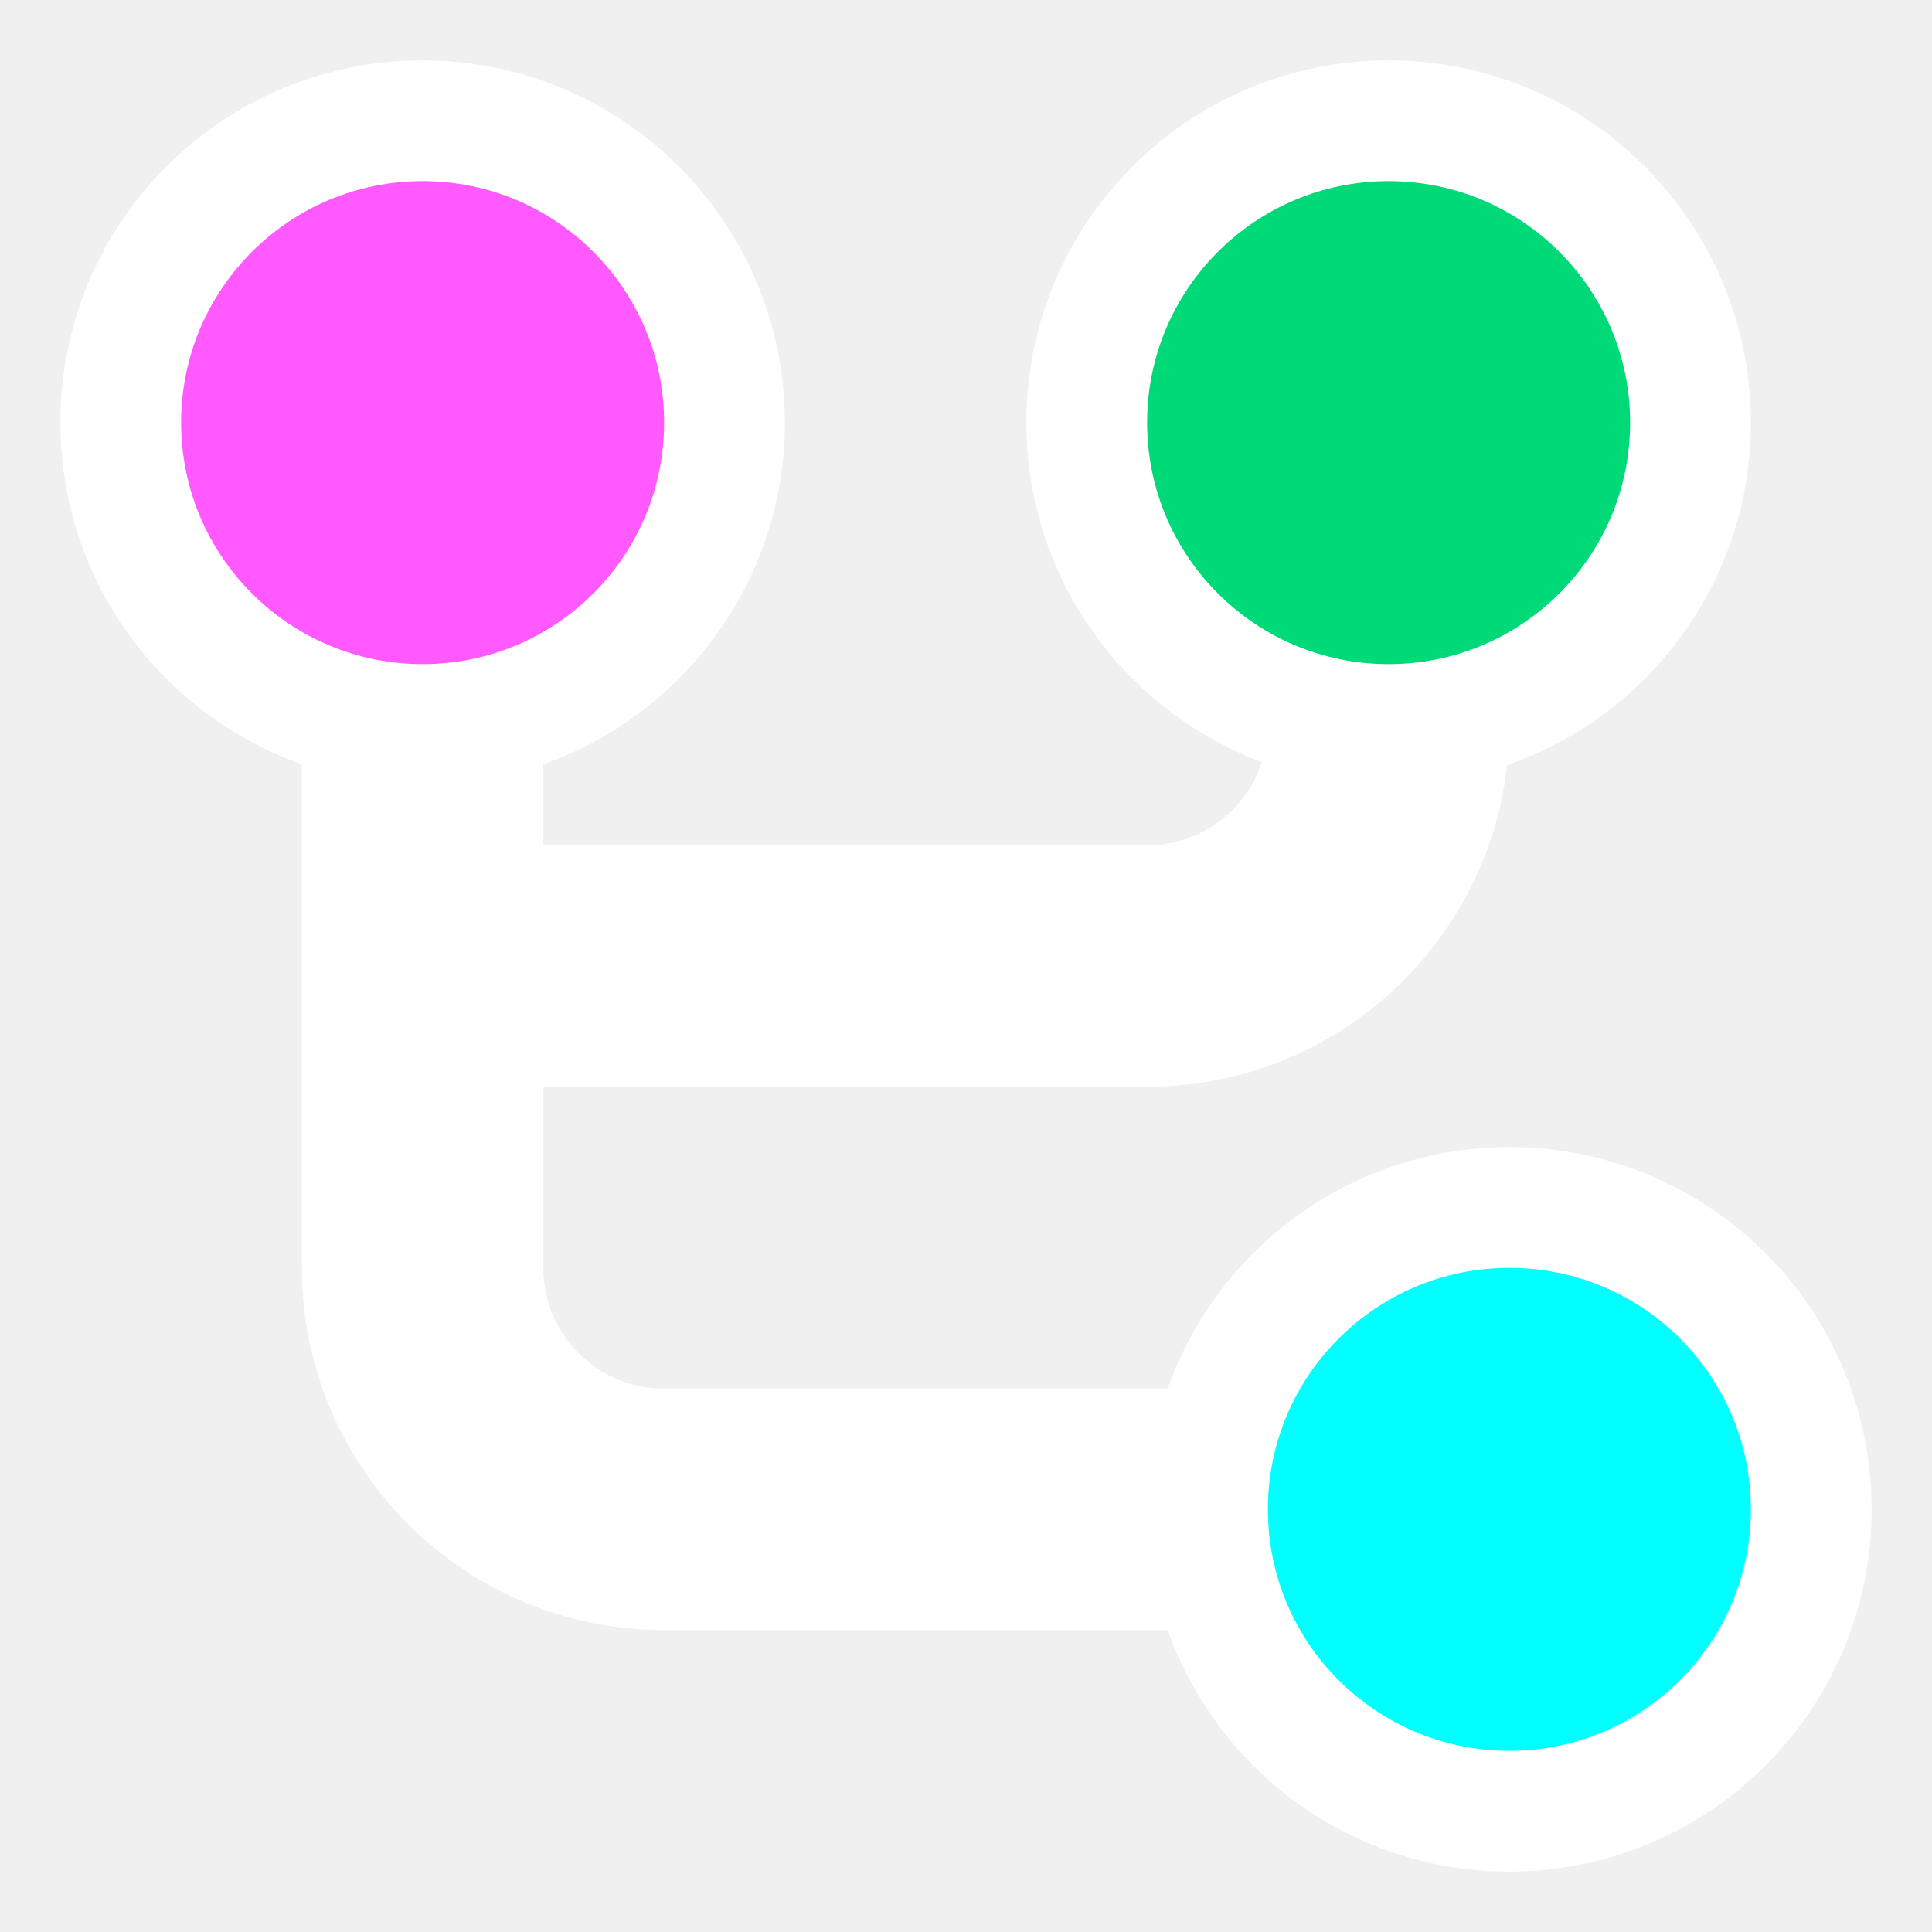
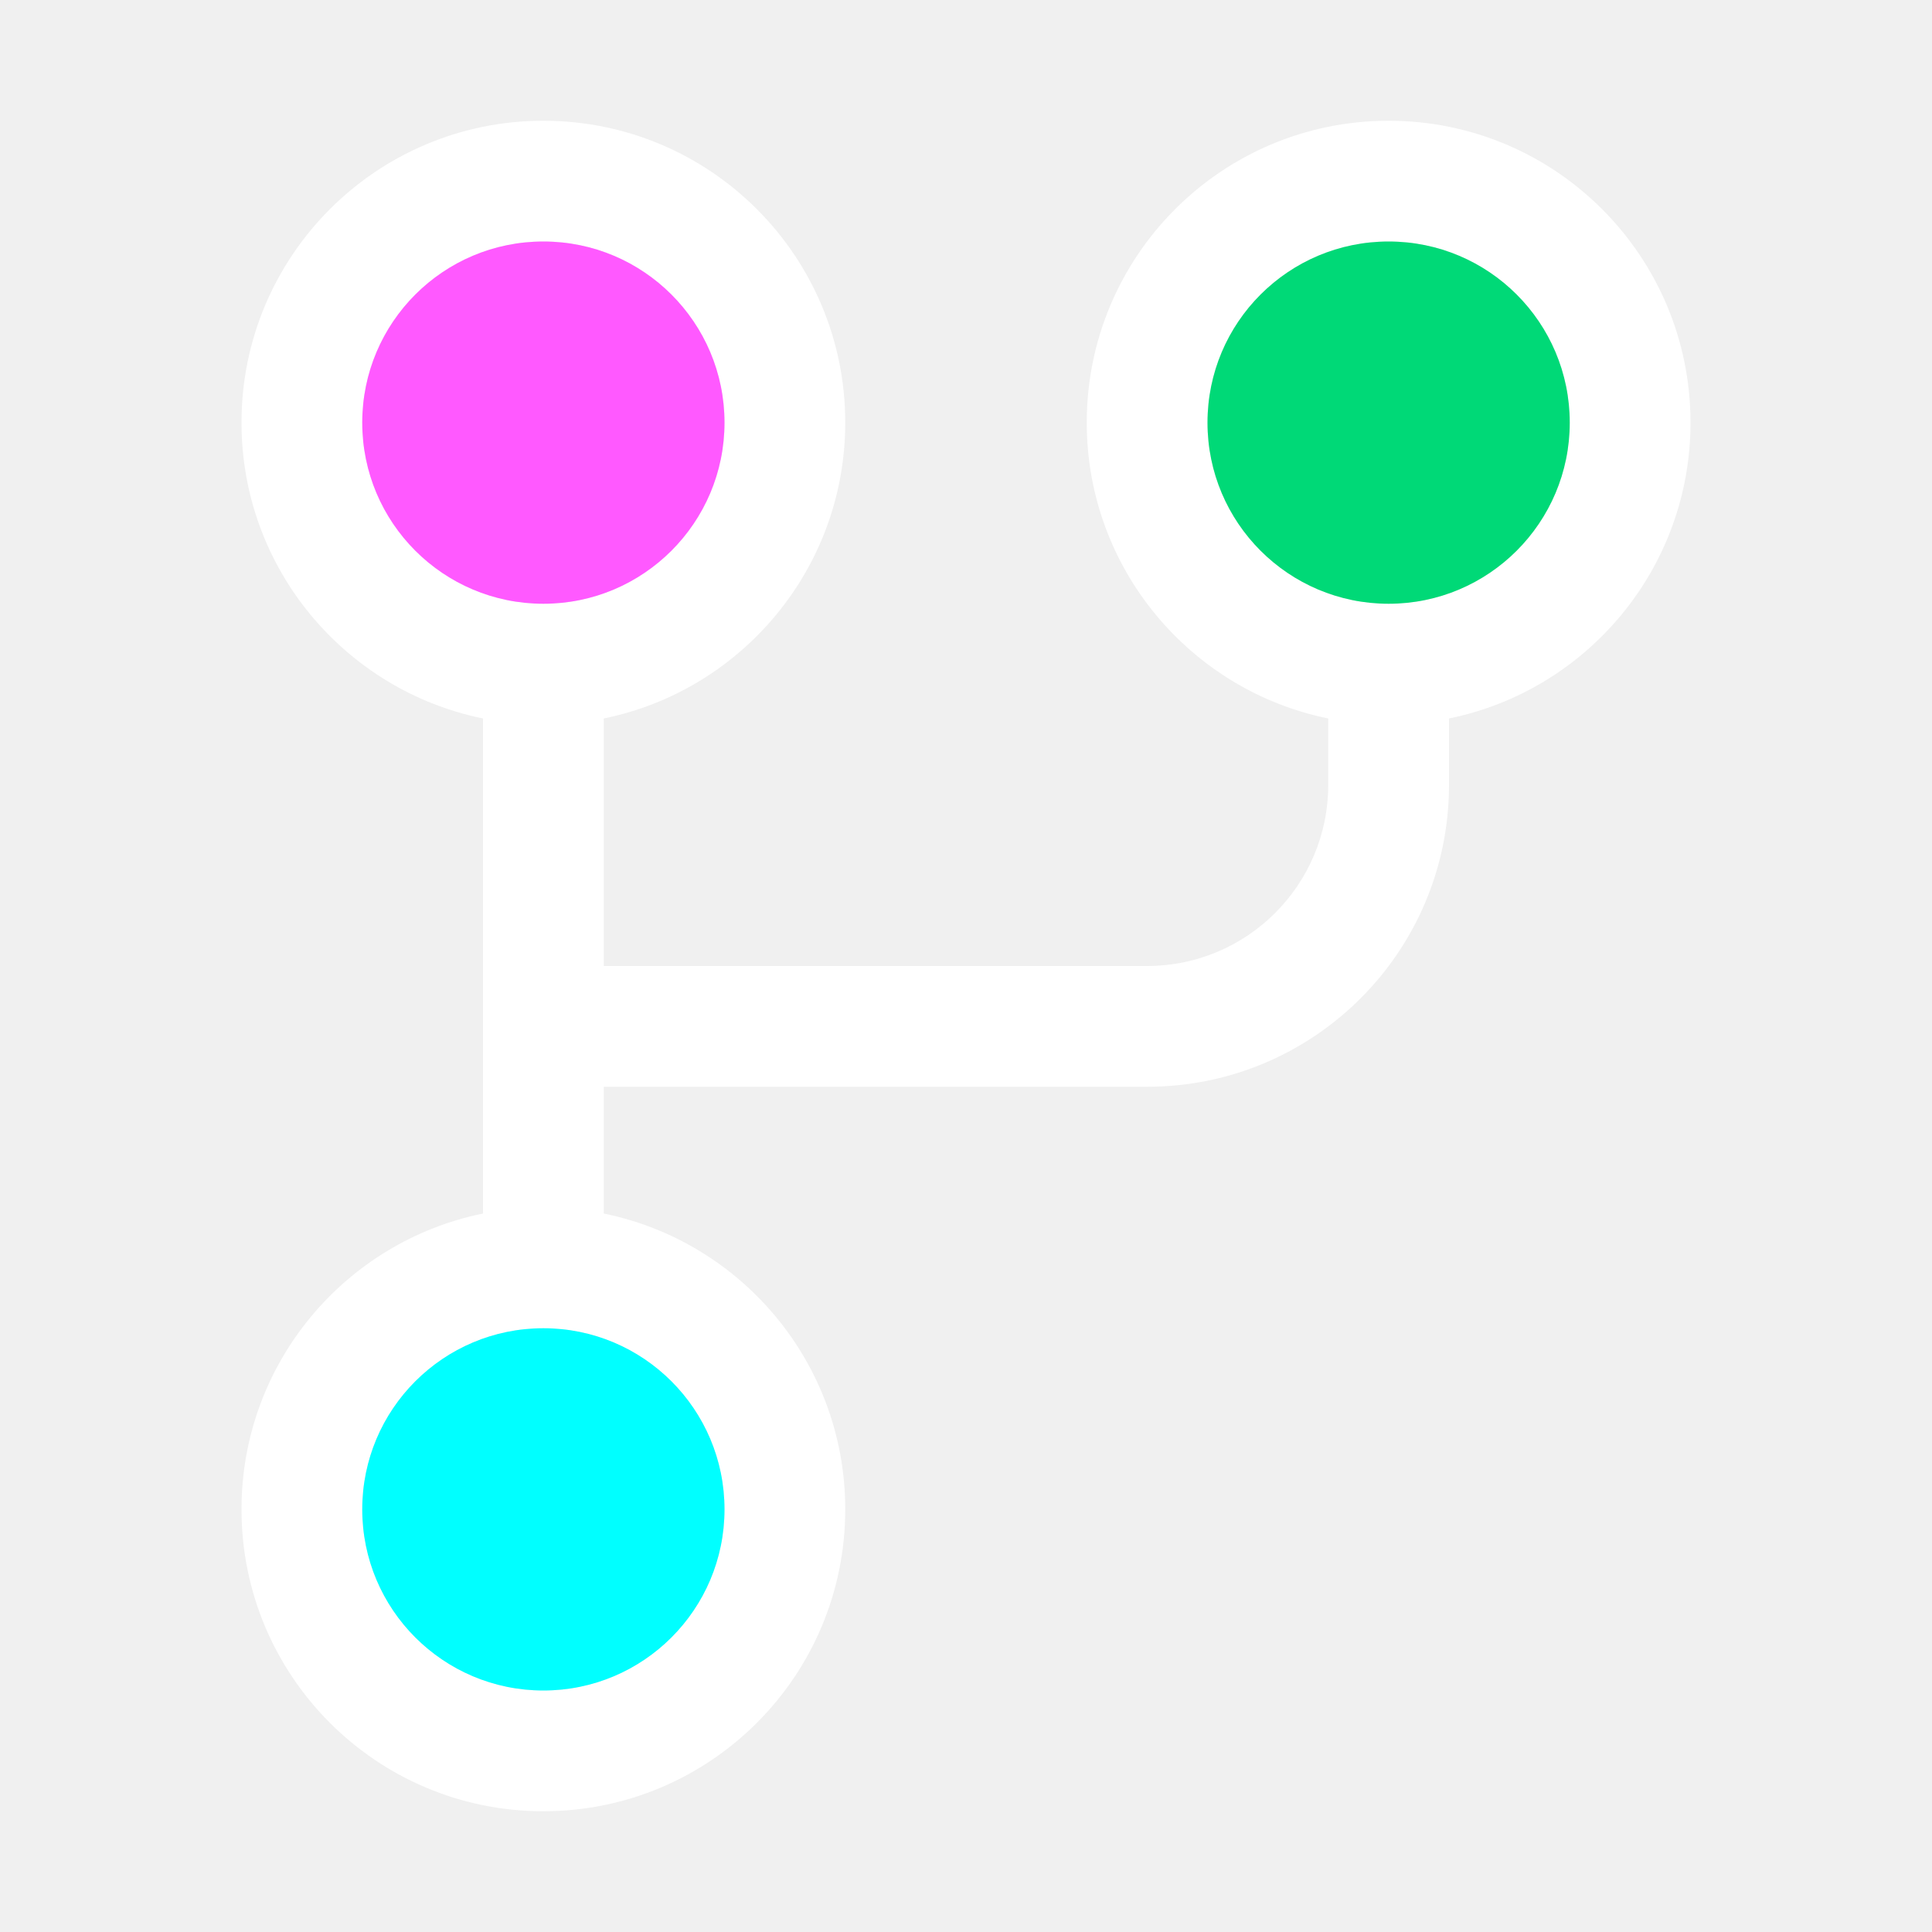
- <svg xmlns="http://www.w3.org/2000/svg" width="16" height="16" viewBox="0 0 16 16" fill="none">
-   <g clip-path="url(#clip0_8_44)">
-     <path d="M3.5 4V10.5C3.5 11.605 4.395 12.5 5.5 12.5H11.5" stroke="white" stroke-width="2" />
-     <path d="M11.5 4V6C11.5 7.105 10.605 8 9.5 8H3.5" stroke="white" stroke-width="2" />
-     <circle cx="3.5" cy="3.5" r="2.5" fill="#FF59FF" stroke="white" />
-     <circle cx="11.5" cy="3.5" r="2.5" fill="#00D977" stroke="white" />
-     <circle cx="12.5" cy="12.5" r="2.5" fill="#00FFFF" stroke="white" />
+ <svg xmlns="http://www.w3.org/2000/svg" width="16px" height="16px" viewBox="0 0 16 16" version="1.1">
+   <g id="lazygit-dark" stroke="none" fill="none" fill-rule="evenodd">
+     <g id="图形">
+       <g id="Branch-Fork" stroke-width="1" transform="translate(2, 1)" fill="#FFFFFF">
+         <path d="M3,4.95 C4.141,4.718 5,3.709 5,2.5 C5,1.119 3.881,0 2.5,0 C1.119,0 0,1.119 0,2.5 C0,3.709 0.859,4.718 2,4.95 L2,9.05 C0.859,9.282 0,10.29 0,11.5 C0,12.881 1.119,14 2.5,14 C3.881,14 5,12.881 5,11.5 C5,10.29 4.141,9.282 3,9.05 L3,8 L7.5,8 C8.881,8 10,6.881 10,5.5 L10,4.95 C11.141,4.718 12,3.709 12,2.5 C12,1.119 10.881,0 9.5,0 C8.119,0 7,1.119 7,2.5 C7,3.709 7.859,4.718 9,4.95 L9,5.5 C9,6.328 8.328,7 7.5,7 L3,7 L3,4.95 Z M2.5,4 C1.672,4 1,3.328 1,2.5 C1,1.672 1.672,1 2.5,1 C3.328,1 4,1.672 4,2.5 C4,3.328 3.328,4 2.5,4 Z M9.5,4 C8.672,4 8,3.328 8,2.5 C8,1.672 8.672,1 9.5,1 C10.328,1 11,1.672 11,2.5 C11,3.328 10.328,4 9.5,4 Z M4,11.5 C4,12.328 3.328,13 2.5,13 C1.672,13 1,12.328 1,11.5 C1,10.672 1.672,10 2.5,10 C3.328,10 4,10.672 4,11.5 Z" id="形状" fill-rule="nonzero" />
+       </g>
+       <circle id="椭圆形" fill="#FF59FF" cx="4.5" cy="3.5" r="1.5" />
+       <circle id="椭圆形" fill="#00D977" cx="11.5" cy="3.5" r="1.5" />
+       <circle id="椭圆形" fill="#00FFFF" cx="4.5" cy="12.5" r="1.5" />
+     </g>
  </g>
-   <defs>
-     <clipPath id="clip0_8_44">
-       <rect width="16" height="16" fill="white" />
-     </clipPath>
-   </defs>
</svg>
